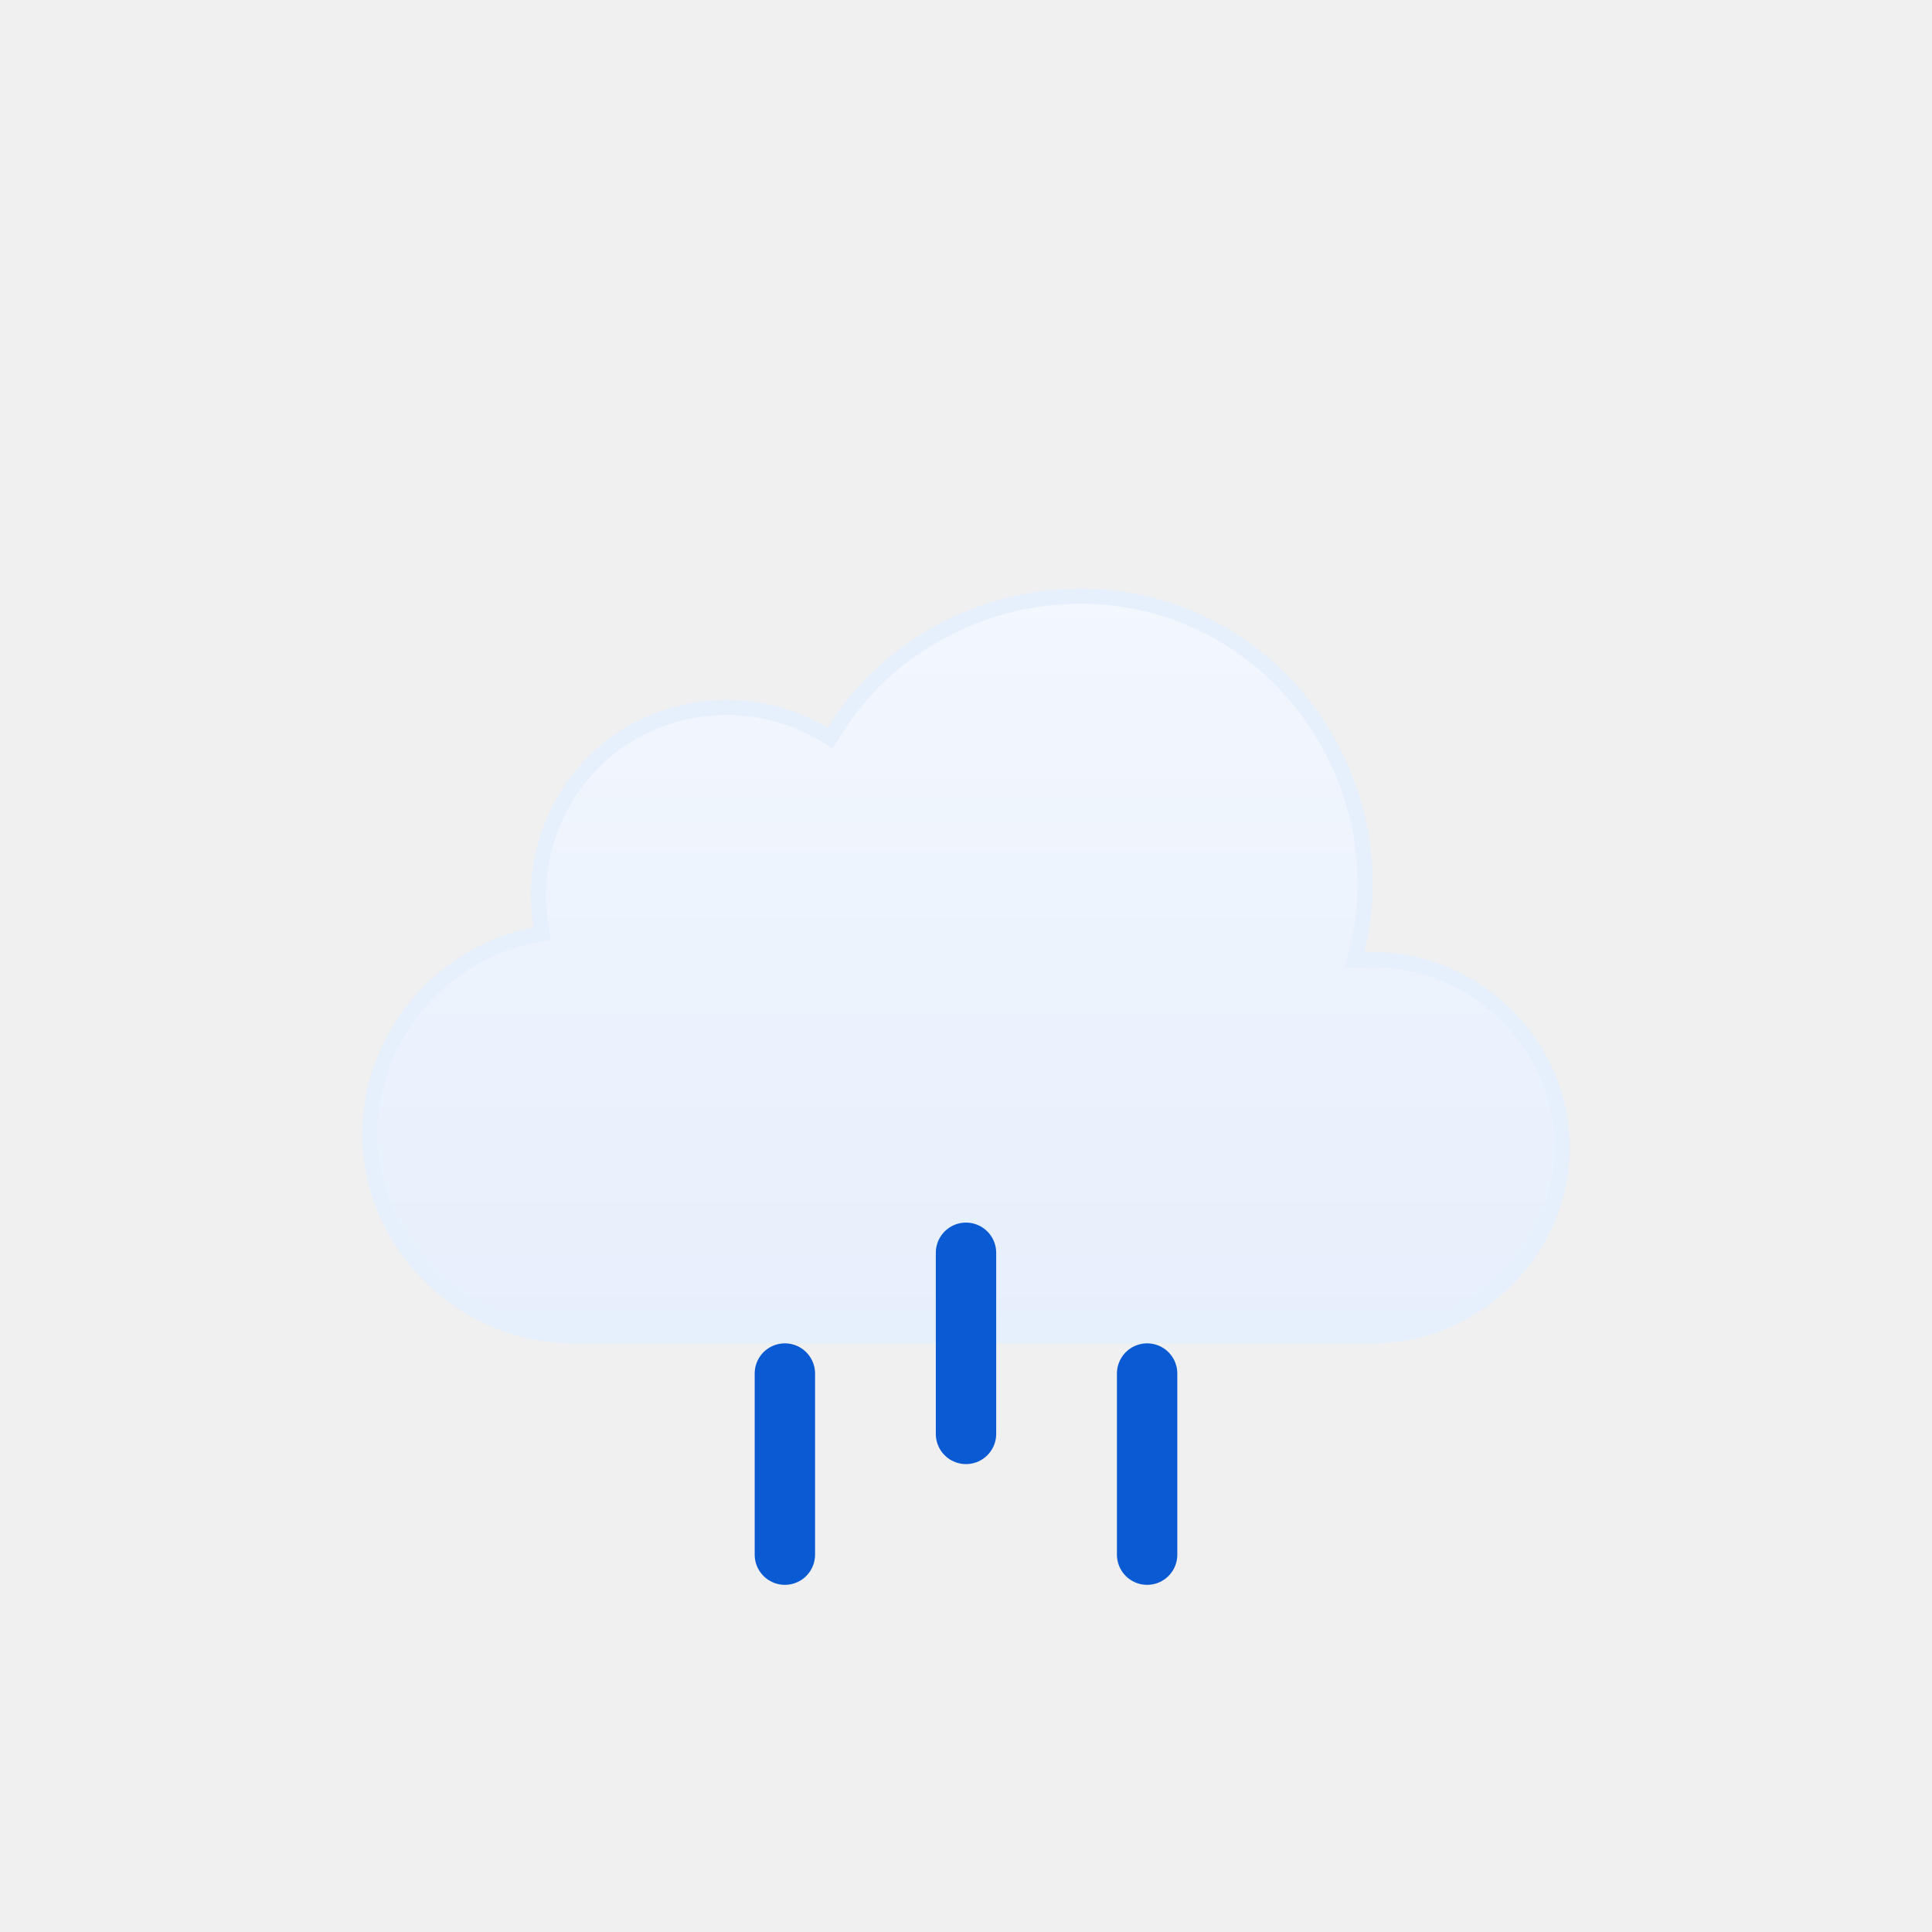
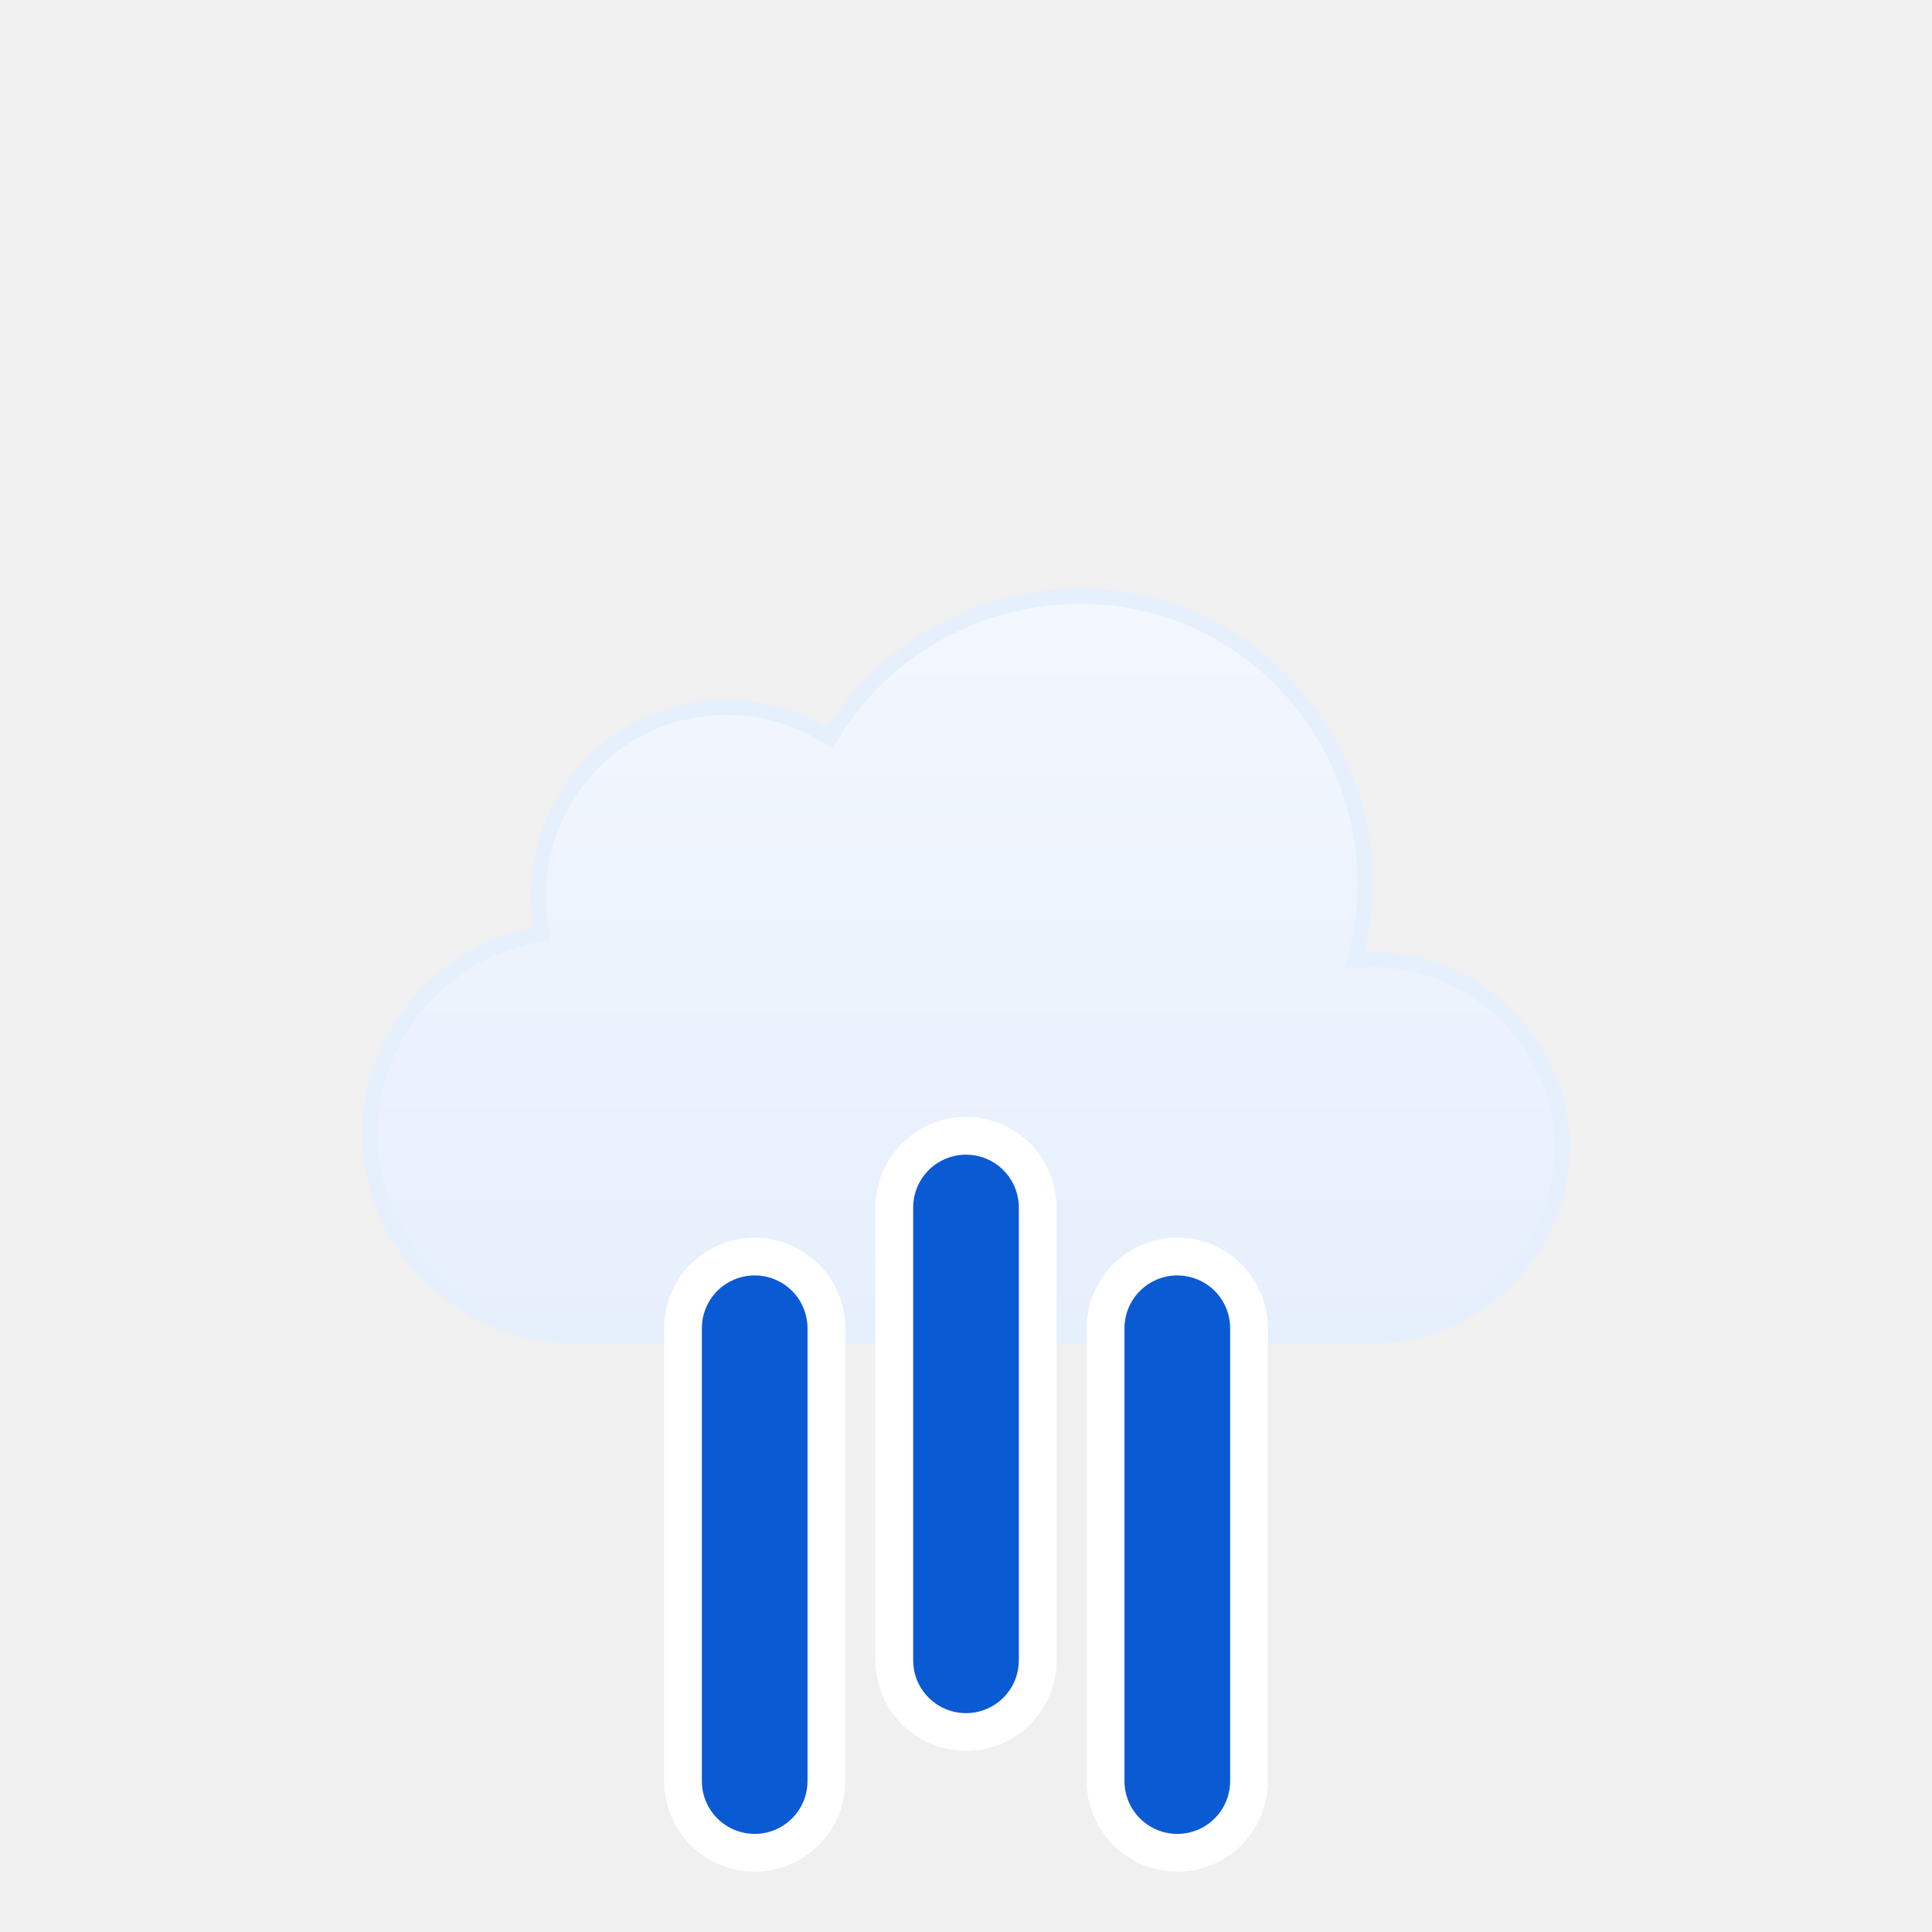
<svg xmlns="http://www.w3.org/2000/svg" viewBox="0 0 128 128" fill="none">
  <g id="rain" clip-path="url(#clip0_1858_8370)">
    <g id="Sky">
      <g id="Clouds">
        <g id="Cloud">
          <path id="Cloud_2" d="M55.262 48.475C60.123 40.611 70.297 37.38 78.815 40.943C87.321 44.502 92.138 54.003 89.903 62.965L89.742 63.614L90.411 63.585C97.42 63.279 103.5 68.992 103.5 76.028C103.5 82.84 97.772 88.5 90.977 88.5H37.954C31.128 88.502 25.203 83.171 24.559 76.36C23.916 69.552 28.737 63.212 35.443 61.945L35.926 61.853L35.842 61.369C35.026 56.624 37.126 51.717 41.105 49.013C45.095 46.301 50.446 46.154 54.58 48.64L55.003 48.895L55.262 48.475Z" fill="url(#paint0_linear_1858_8370)" stroke="#E6EFFC" stroke-miterlimit="10" />
        </g>
      </g>
    </g>
    <g id="Precipitation">
      <g id="Raindrops">
-         <path id="Raindrop 1" d="M52 83V95" stroke="#0A5AD4" stroke-width="4" stroke-linecap="round" transform="translate(0, 8)" />
-         <path id="Raindrop 2" d="M64 83V95" stroke="#0A5AD4" stroke-width="4" stroke-linecap="round" transform="translate(0, 0)" />
-         <path id="Raindrop 3" d="M76 83V95" stroke="#0A5AD4" stroke-width="4" stroke-linecap="round" transform="translate(0, 8)" />
+         <path d="M50 88V118" stroke="#FFFFFF" stroke-width="12" stroke-linecap="round" />
+         <path d="M64 80V110" stroke="#FFFFFF" stroke-width="12" stroke-linecap="round" />
+         <path d="M78 88V118" stroke="#FFFFFF" stroke-width="12" stroke-linecap="round" />
+         <path id="Raindrop 1" d="M50 88V118" stroke="#0A5AD4" stroke-width="7" stroke-linecap="round" />
+         <path id="Raindrop 2" d="M64 80V110" stroke="#0A5AD4" stroke-width="7" stroke-linecap="round" />
+         <path id="Raindrop 3" d="M78 88V118" stroke="#0A5AD4" stroke-width="7" stroke-linecap="round" />
      </g>
    </g>
  </g>
  <defs>
    <linearGradient id="paint0_linear_1858_8370" x1="64.001" y1="39" x2="64.001" y2="89" gradientUnits="userSpaceOnUse">
      <stop stop-color="#F3F7FE" />
      <stop offset="1" stop-color="#E6EFFC" />
    </linearGradient>
    <clipPath id="clip0_1858_8370">
      <rect width="128" height="128" fill="white" />
    </clipPath>
  </defs>
</svg>
